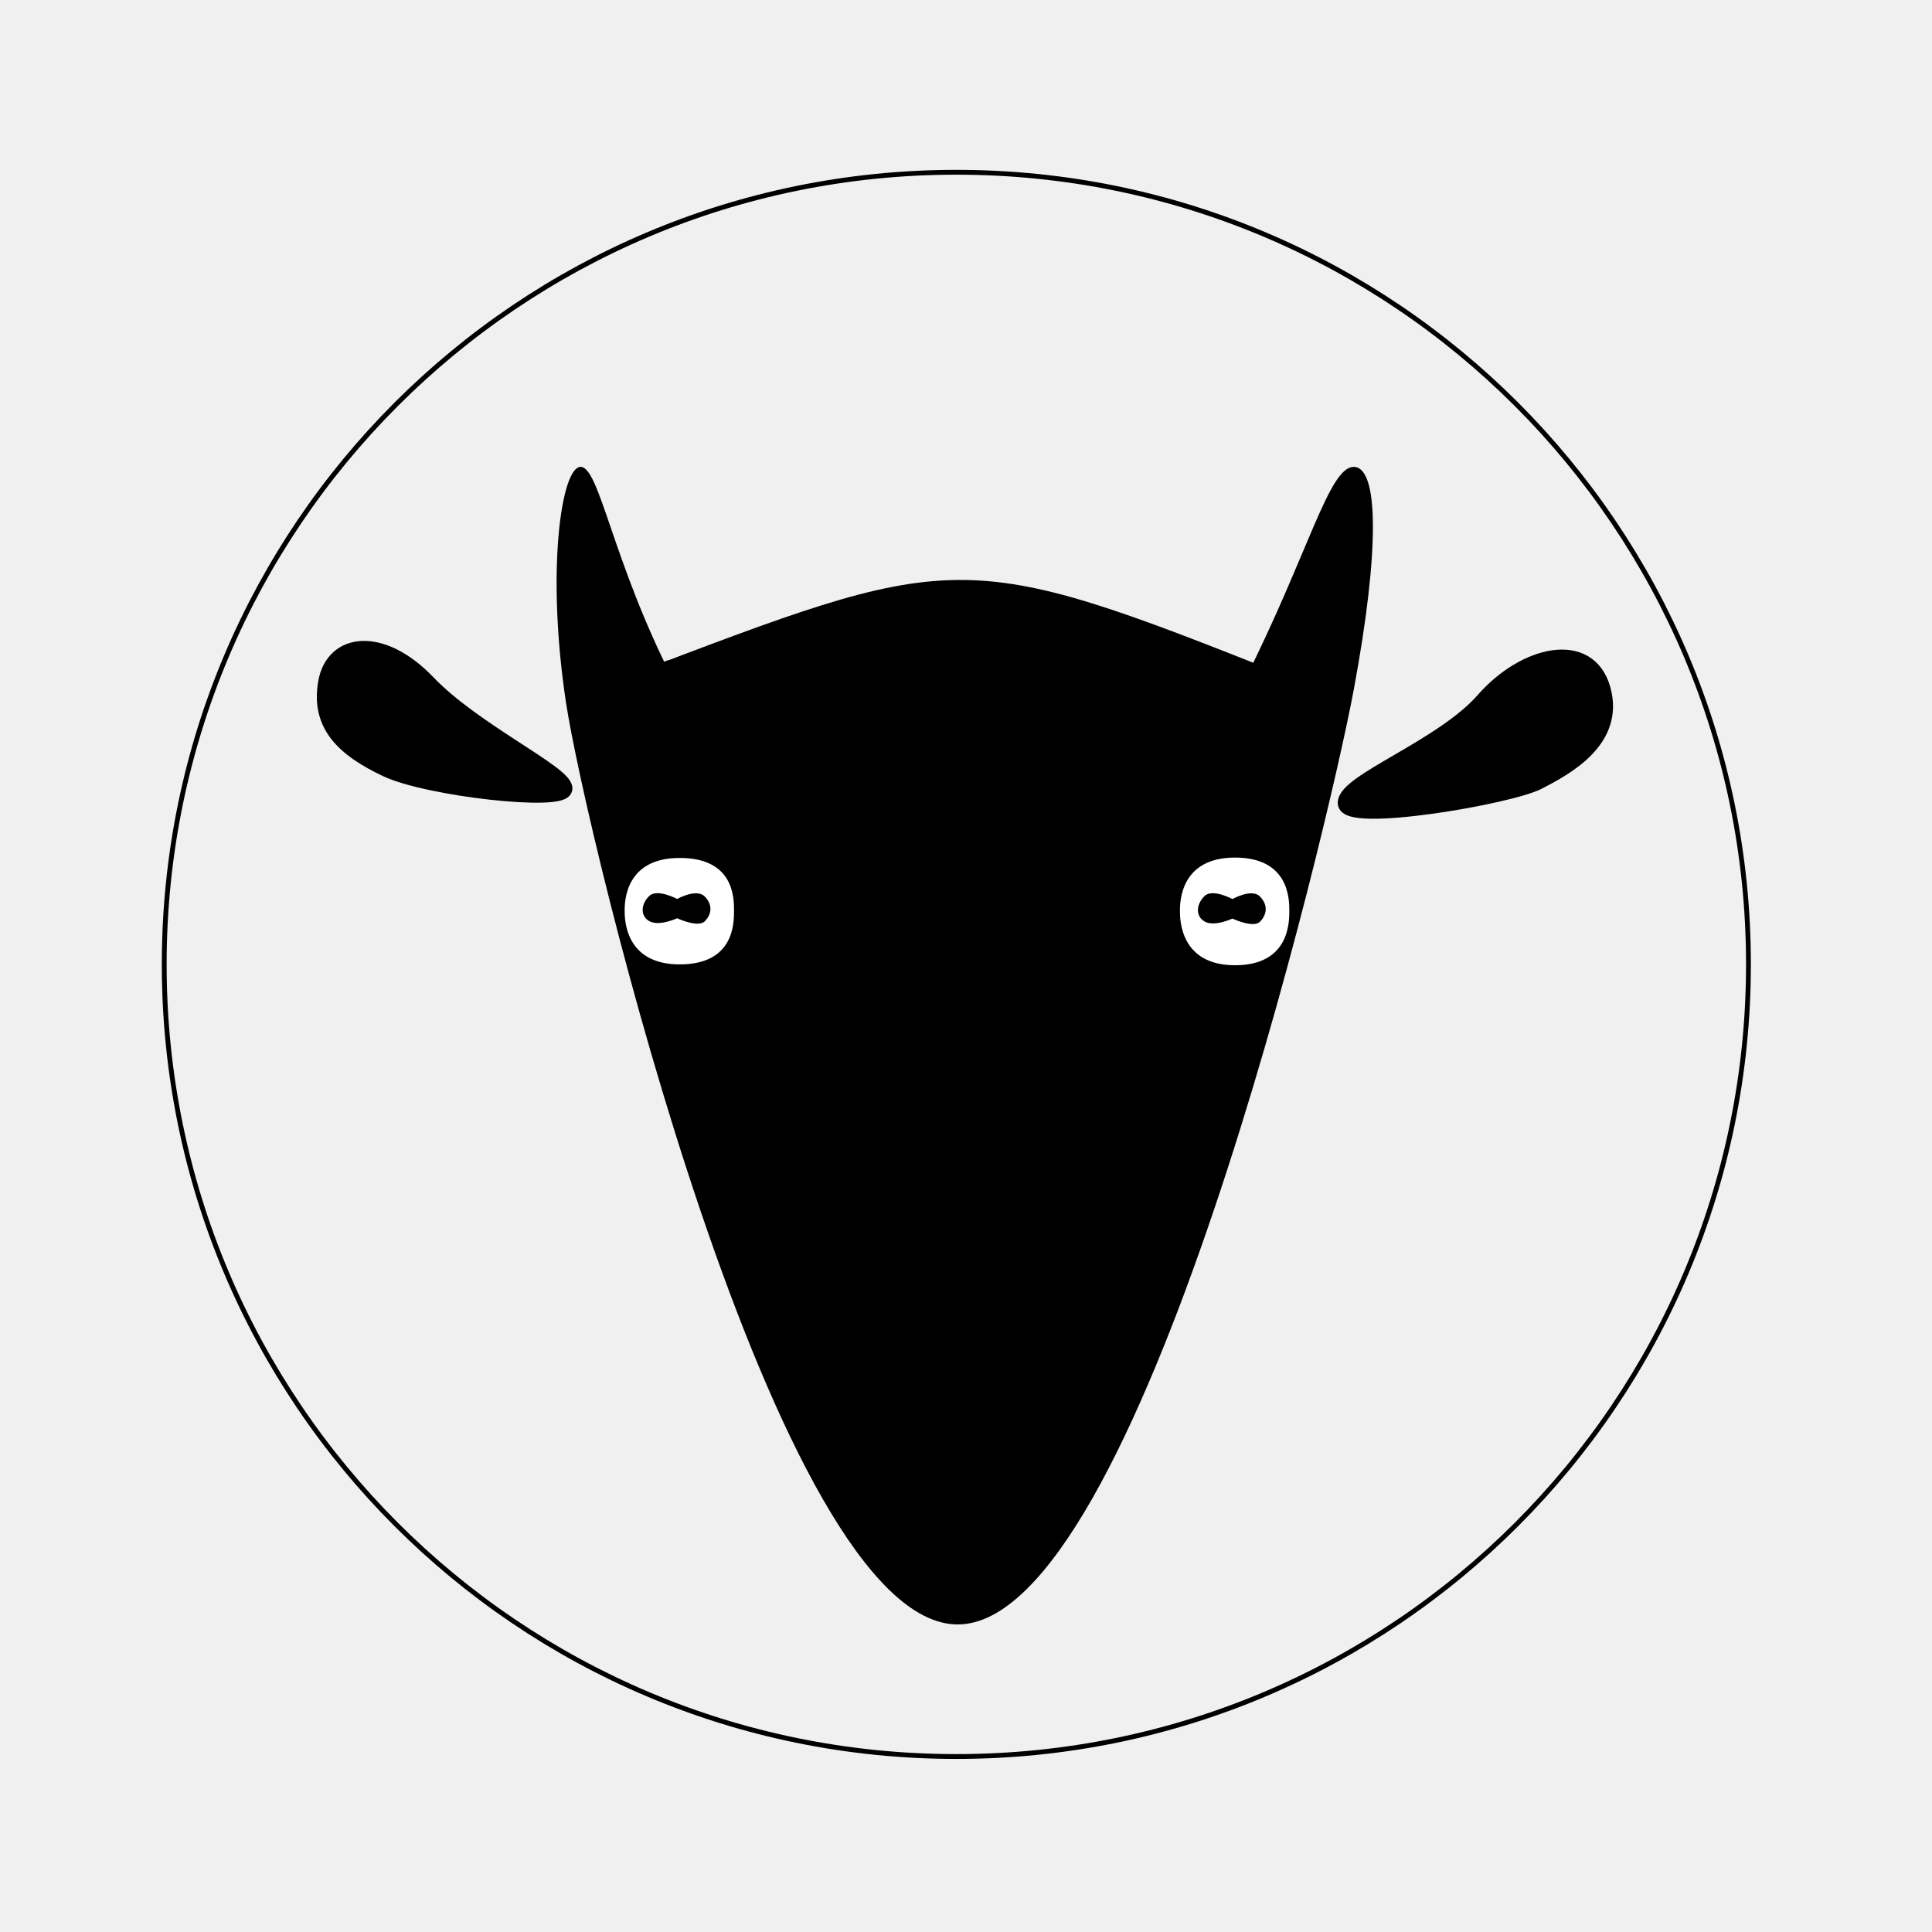
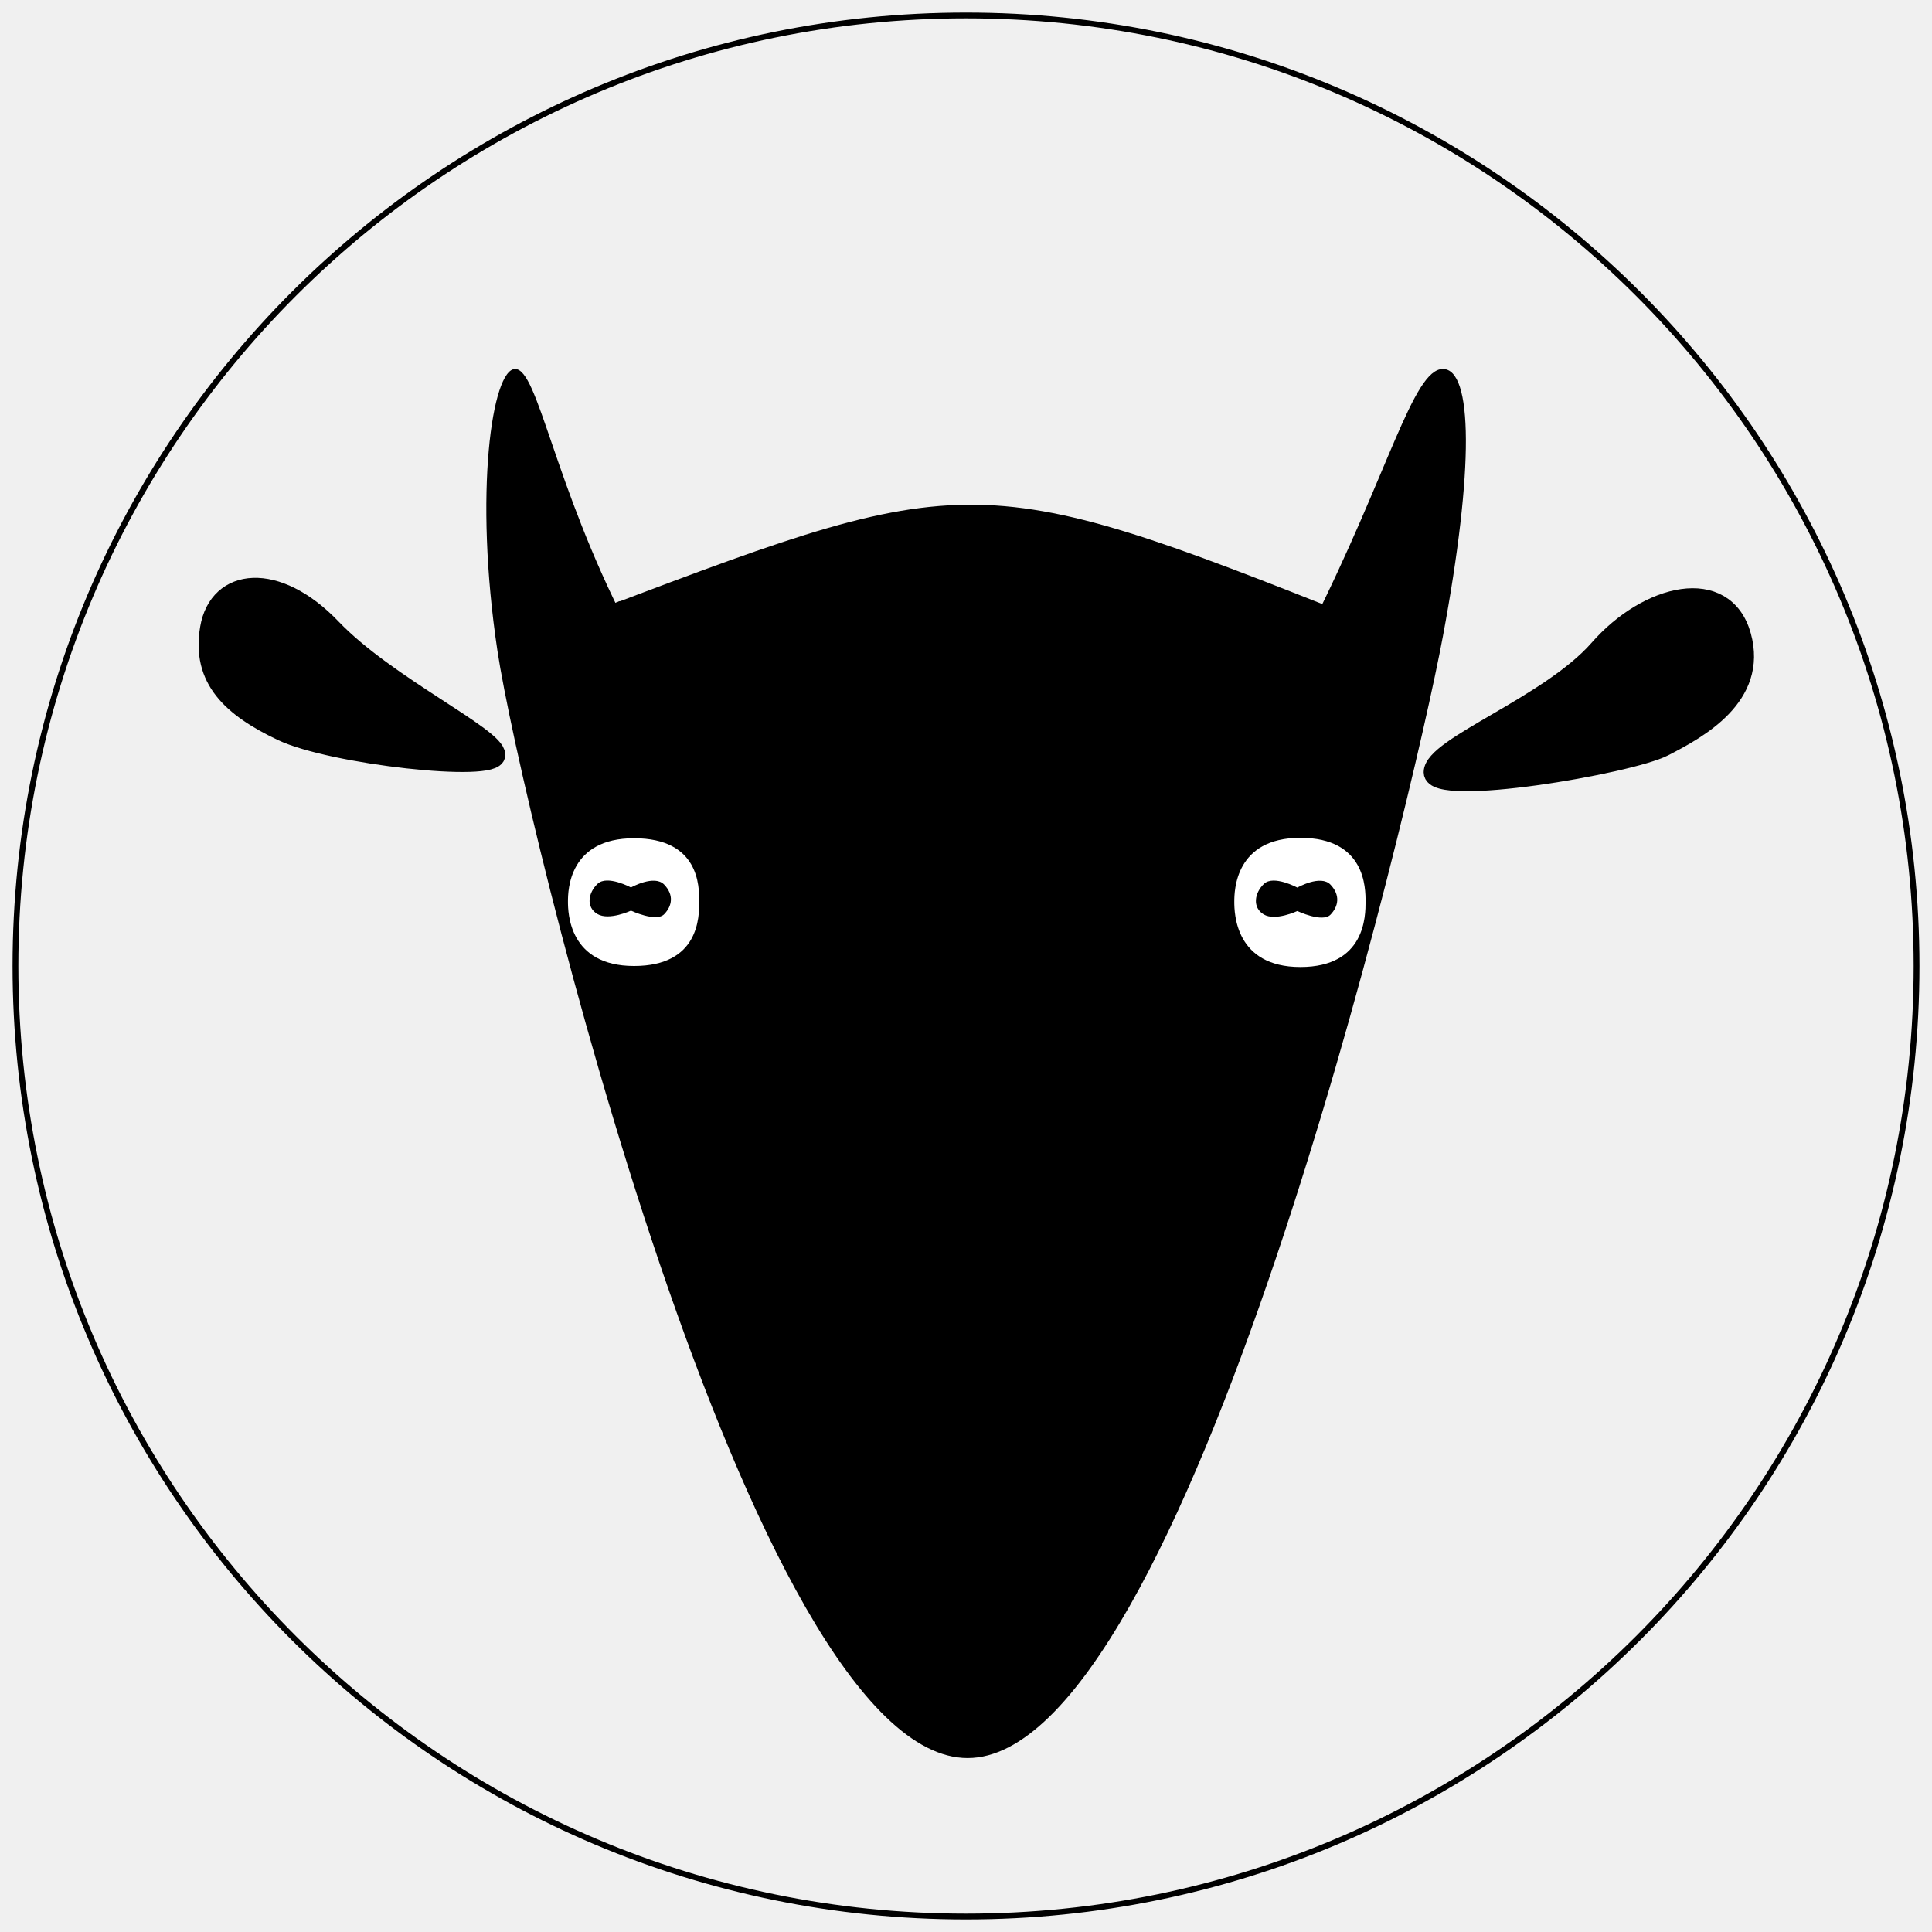
- <svg xmlns="http://www.w3.org/2000/svg" xmlns:xlink="http://www.w3.org/1999/xlink" width="1200px" height="1200px" viewBox="0 0 1200 1200" version="1.1">
+ <svg xmlns="http://www.w3.org/2000/svg" xmlns:xlink="http://www.w3.org/1999/xlink" width="1000px" height="1000px" viewBox="0 0 1000 1000" version="1.1">
  <defs>
    <circle id="path-1" cx="1282" cy="1264" r="492" />
  </defs>
  <g id="Page-1" stroke="none" stroke-width="1" fill="none" fill-rule="evenodd">
-     <g id="Artboard-2" transform="translate(-688, -665)">
+     <g id="Artboard-2" transform="translate(-782, -764)">
      <path d="M1056.062,1094.277 L1102.652,1075.164 L1459.882,1075.164 L1516.215,1096.289 C1516.215,1096.289 1359.543,1669.125 1288.055,1669.125 C1216.566,1669.125 1056.062,1094.277 1056.062,1094.277 Z" id="Path-17" fill="#000000" />
      <path d="M1039.492,1100.992 C1051.875,1183.172 1170.086,1673.969 1282.852,1673.969 C1395.617,1673.969 1512.578,1180.586 1528.844,1093.359 C1545.109,1006.133 1544.301,954.992 1528.844,954.992 C1513.387,954.992 1500.73,1008.77 1460.789,1088.062 C1447.531,1172.977 1334.016,1633.453 1283.852,1633.453 C1233.688,1633.453 1123.686,1166.844 1106.537,1088.062 C1068.453,1014.156 1060.469,954.992 1048.617,954.992 C1036.766,954.992 1027.109,1018.812 1039.492,1100.992 Z" id="Path-3" fill="#000000" />
      <path d="M1075.594,1085.57 C1283,1006.911 1283,1003.572 1487.148,1084.875 C1490.027,1092.739 1487.055,1107.688 1487.055,1107.688 L1080.719,1110.297 C1080.719,1110.297 1075.672,1097.21 1075.594,1085.57 Z" id="Path-4" fill="#000000" />
      <g id="Path-3-+-Path-5" transform="translate(1076, 1198)">
        <path d="M67.921,32.624 C67.921,24.74 67.921,-0.12 34.178,-0.12 C0.435,-0.12 -0.028,26.869 -0.028,32.624 C-0.028,38.378 0.435,66 34.178,66 C67.921,66 67.921,40.507 67.921,32.624 Z" id="Path-3" fill="#FFFFFF" />
        <path d="M32.592,25.361 C32.592,25.361 20.327,18.785 15.36,23.421 C10.394,28.058 9.209,35.561 15.22,39.097 C21.231,42.634 32.592,37.347 32.592,37.347 C32.592,37.347 45.648,43.473 49.789,39.189 C53.93,34.904 54.893,29.225 49.789,23.883 C44.685,18.541 32.592,25.361 32.592,25.361 Z" id="Path-4" fill="#000000" />
      </g>
      <g id="Path-6-+-Path-6" transform="translate(1421, 1198)">
        <path d="M67.82,32.771 C67.82,25.75 67.82,-0.346 34.077,-0.346 C0.334,-0.346 -0.129,26.951 -0.129,32.771 C-0.129,38.592 0.334,66.529 34.077,66.529 C67.82,66.529 67.82,39.793 67.82,32.771 Z" id="Path-6" fill="#FFFFFF" />
        <path d="M32.49,25.426 C32.49,25.426 20.226,18.775 15.259,23.464 C10.292,28.153 9.108,35.742 15.119,39.319 C21.13,42.895 32.49,37.549 32.49,37.549 C32.49,37.549 45.547,43.745 49.688,39.411 C53.829,35.078 54.792,29.333 49.688,23.931 C44.584,18.528 32.49,25.426 32.49,25.426 Z" id="Path-5" fill="#000000" />
      </g>
      <path d="M1684.887,1163.737 C1684.887,1150.512 1624.803,1129.211 1599.225,1100.013 C1573.646,1070.814 1534.119,1061.763 1525.398,1093.1 C1516.677,1124.436 1547.779,1141.357 1565.631,1150.512 C1583.483,1159.668 1684.887,1176.962 1684.887,1163.737 Z" id="Path-9" stroke="#000000" stroke-width="10" fill="#000000" transform="translate(1604.387, 1121.005) scale(-1, 1) translate(-1604.387, -1121.005) " />
      <path d="M1038.551,1154.748 C1038.551,1145.337 982.176,1119.011 953.673,1089.197 C925.17,1059.382 895.037,1062.744 890.545,1089.197 C886.053,1115.649 902.09,1130.203 927.881,1142.476 C953.673,1154.748 1038.551,1164.159 1038.551,1154.748 Z" id="Path-10" stroke="#000000" stroke-width="10" fill="#000000" />
      <g id="Oval-1" stroke="#000000">
        <use stroke-width="1" xlink:href="#path-1" />
        <use stroke-width="3" xlink:href="#path-1" />
      </g>
    </g>
  </g>
</svg>
